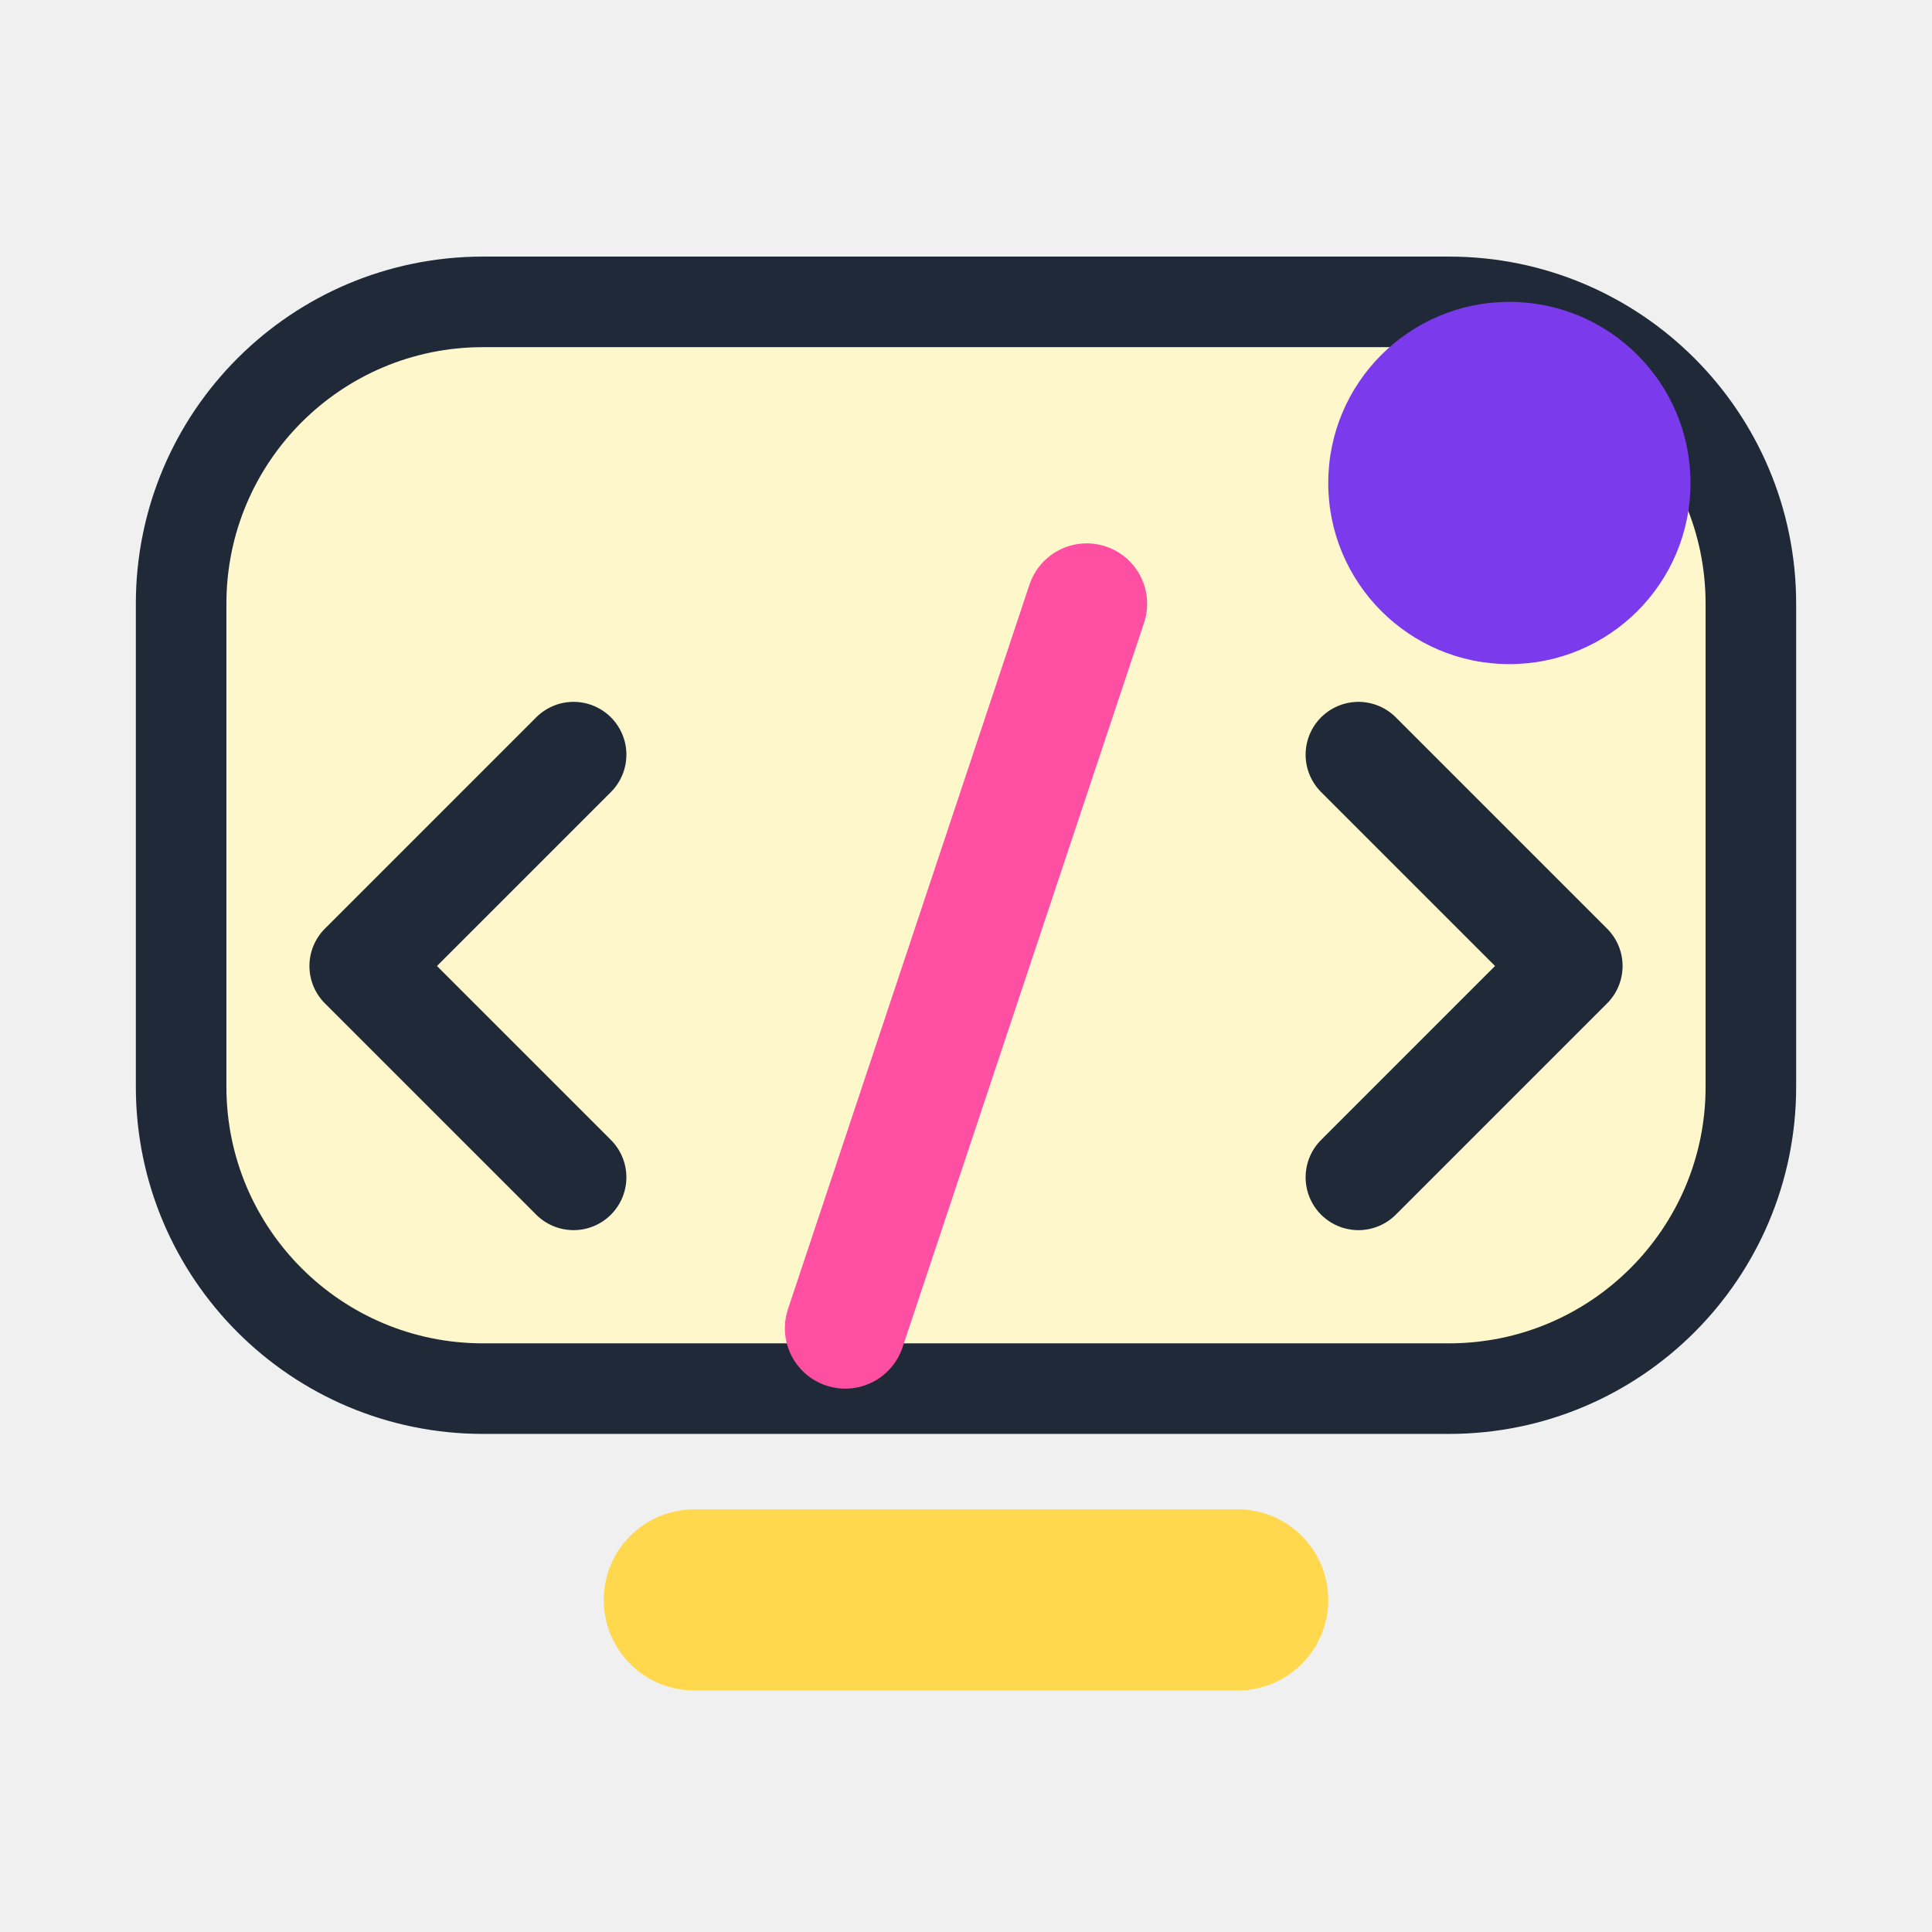
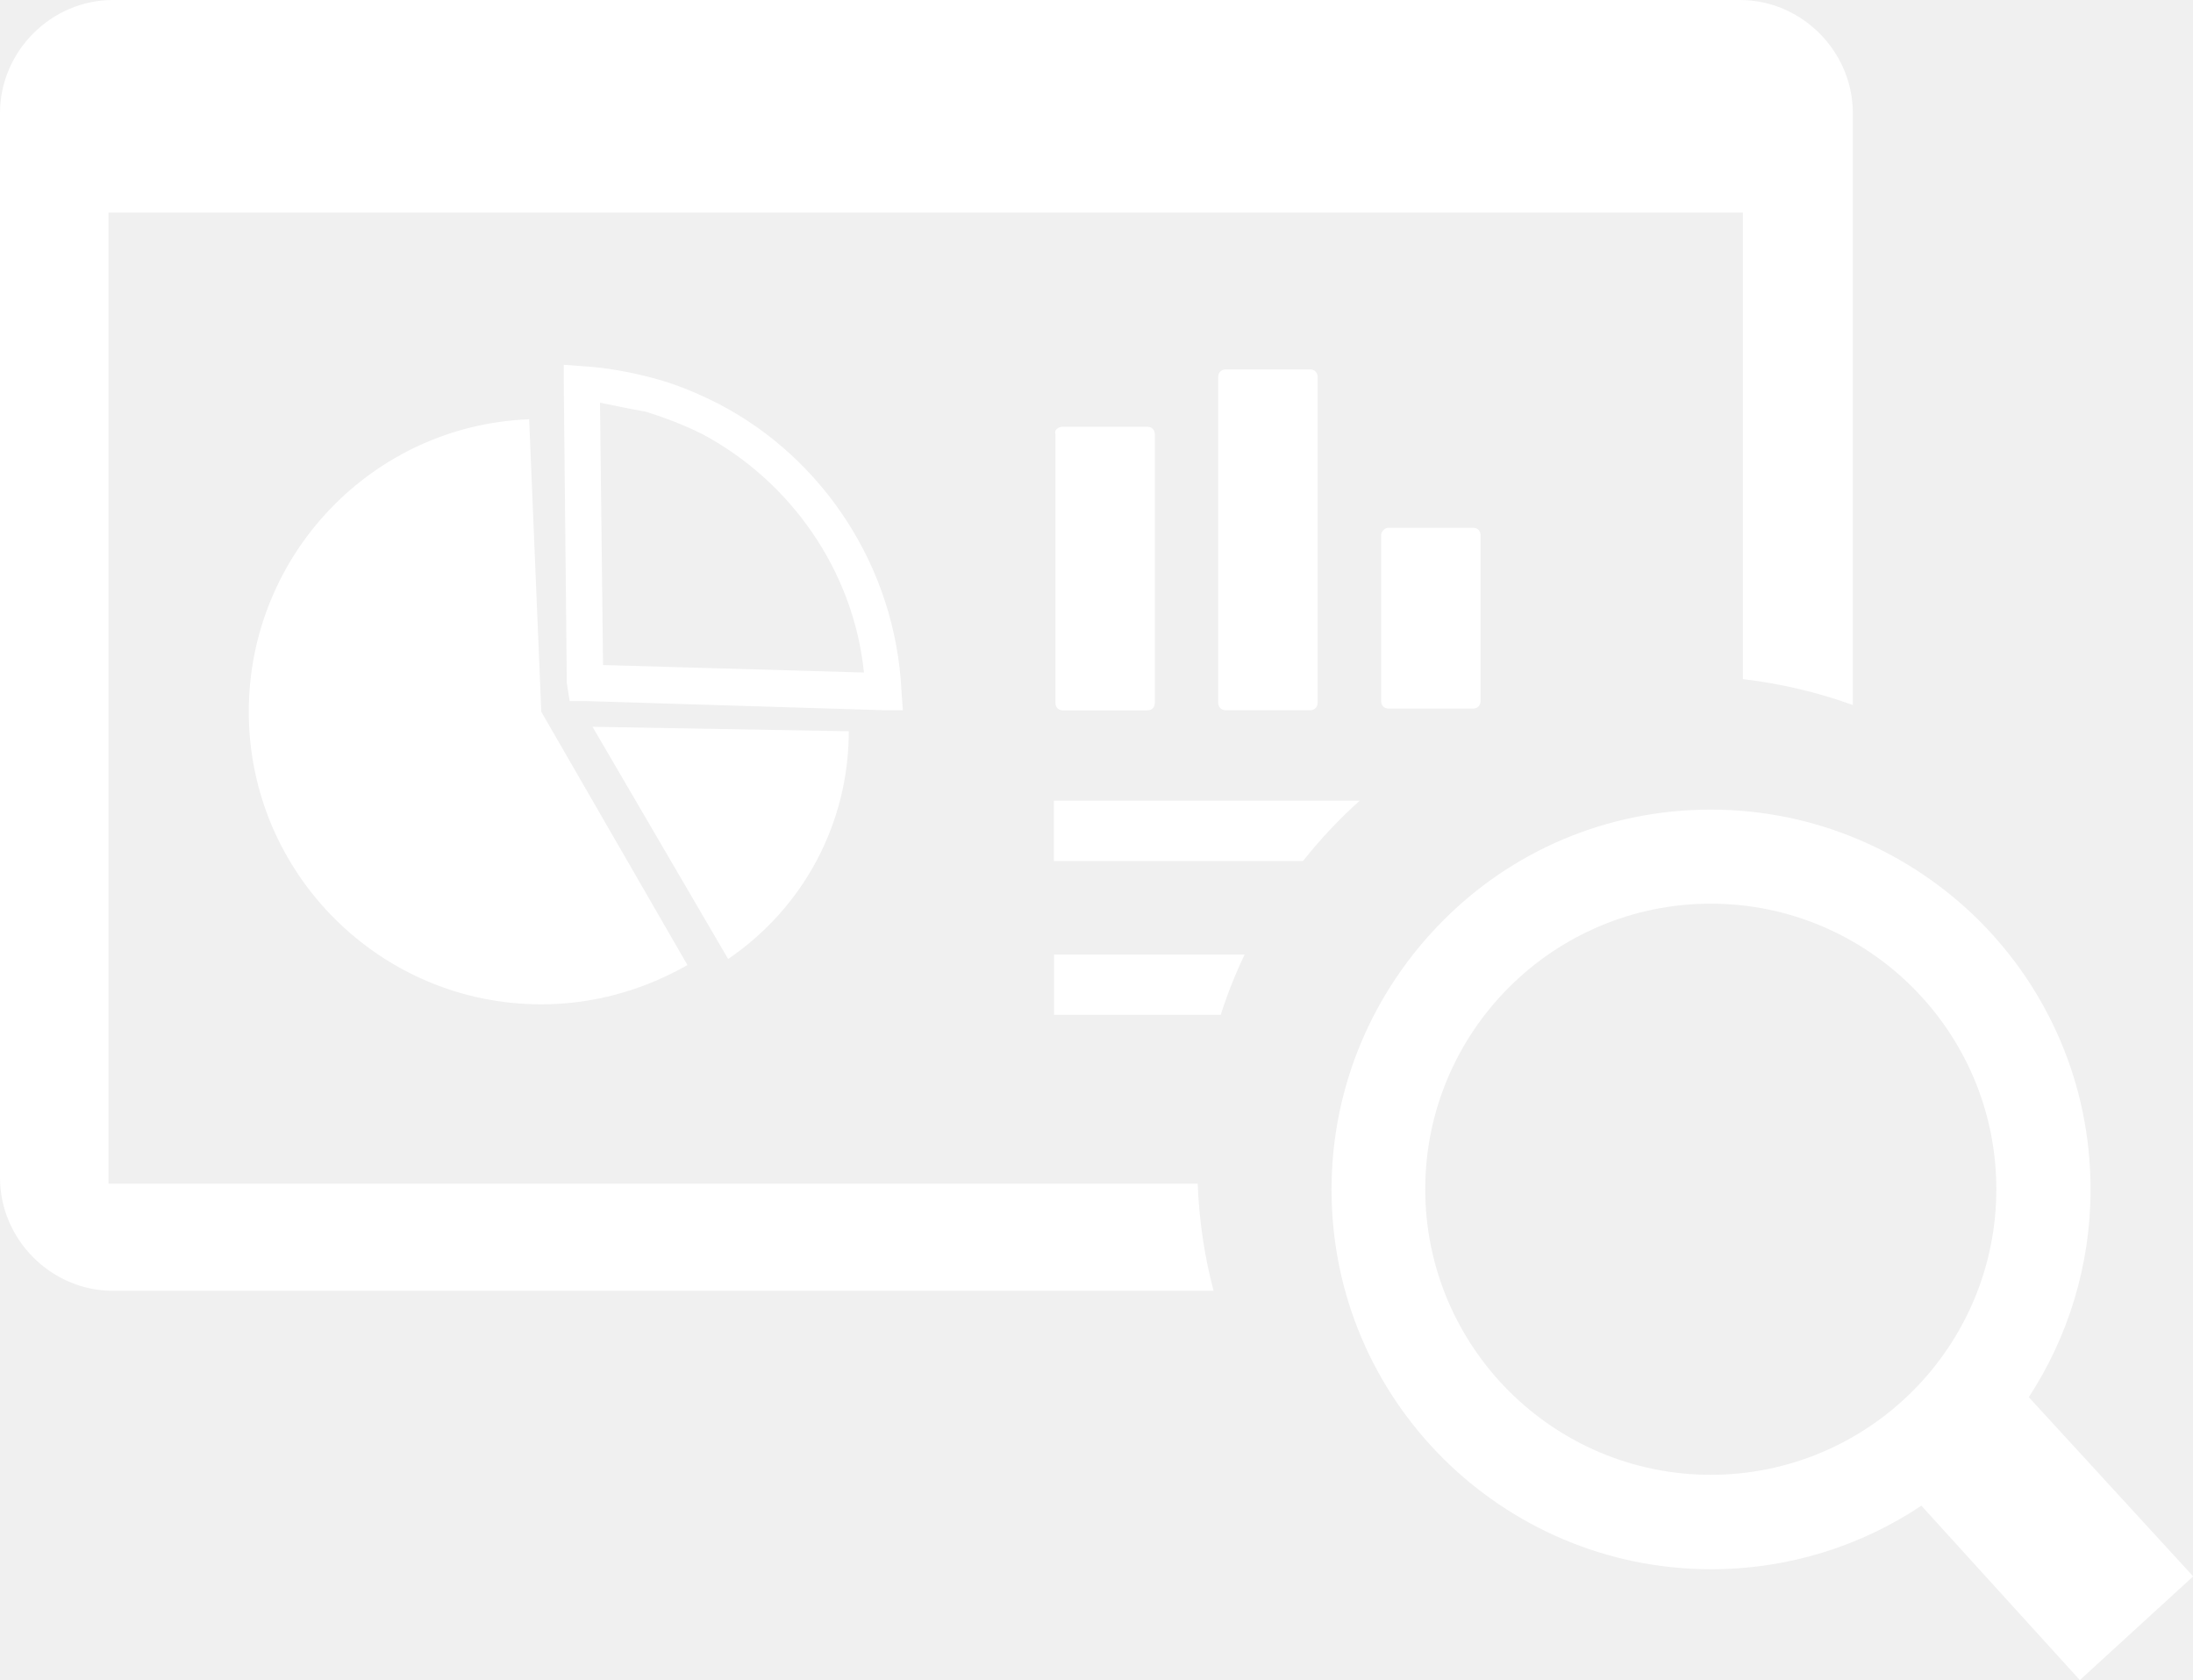
- <svg xmlns="http://www.w3.org/2000/svg" width="64" height="64" viewBox="0 0 64 64" fill="none">
-   <rect x="6" y="10" width="52" height="36" rx="10" fill="#FFF7CC" stroke="#1F2937" stroke-width="3" />
-   <path d="M19 25L12 32L19 39" stroke="#1F2937" stroke-width="3.5" stroke-linecap="round" stroke-linejoin="round" />
-   <path d="M45 25L52 32L45 39" stroke="#1F2937" stroke-width="3.5" stroke-linecap="round" stroke-linejoin="round" />
-   <path d="M36 20L28 44" stroke="#FF4FA3" stroke-width="4" stroke-linecap="round" />
-   <rect x="20" y="50" width="24" height="6" rx="3" fill="#FFD84D" />
-   <circle cx="50" cy="16" r="6" fill="#7C3AED" />
+ <svg xmlns="http://www.w3.org/2000/svg" version="1.1" id="Layer_1" x="0px" y="0px" viewBox="0 0 122.88 94.12" style="enable-background:new 0 0 122.88 94.12" xml:space="preserve">
+   <style type="text/css">.st0{fill:#FFFFFF;fill-rule:evenodd;clip-rule:evenodd;}</style>
+   <g>
+     <path class="st0" d="M6.33,0h91.16c3.46,0,6.33,2.87,6.33,6.34v33.16c-1.96-0.71-4.03-1.2-6.16-1.45V11.91l0,0l0,0H6.08v54.41 h61.03c0.08,2.07,0.38,4.07,0.89,6H6.33C2.87,72.32,0,69.45,0,65.98V6.34C0,2.87,2.87,0,6.33,0L6.33,0L6.33,0z M95.86,45.36 c5.87,0,11.19,2.39,15.05,6.23c3.85,3.86,6.23,9.16,6.23,15.05c0,4.29-1.28,8.3-3.46,11.64l9.21,10.04l-6.35,5.81l-8.88-9.77 c-3.37,2.25-7.43,3.56-11.78,3.56c-5.87,0-11.19-2.39-15.04-6.23c-3.86-3.86-6.23-9.16-6.23-15.04c0-5.87,2.39-11.19,6.23-15.05 C84.67,47.73,89.98,45.36,95.86,45.36L95.86,45.36L95.86,45.36z M107.17,55.32c-2.89-2.89-6.9-4.69-11.31-4.69 c-4.41,0-8.42,1.8-11.31,4.69c-2.89,2.89-4.69,6.9-4.69,11.31c0,4.41,1.8,8.42,4.69,11.31c2.89,2.89,6.9,4.69,11.31,4.69 c4.41,0,8.42-1.8,11.31-4.69c2.89-2.89,4.69-6.9,4.69-11.31C111.86,62.22,110.07,58.22,107.17,55.32L107.17,55.32L107.17,55.32 L107.17,55.32z M59.05,53.48h10.69c-0.52,1.09-0.97,2.22-1.34,3.38h-9.34V53.48L59.05,53.48L59.05,53.48z M59.05,44.86h17.14 c-1.15,1.03-2.22,2.17-3.18,3.38H59.05V44.86L59.05,44.86L59.05,44.86z M77.81,29.57h4.73c0.25,0,0.42,0.17,0.42,0.42v9.29 c0,0.25-0.17,0.42-0.42,0.42h-4.73c-0.25,0-0.42-0.17-0.42-0.42v-9.29C77.38,29.82,77.55,29.57,77.81,29.57L77.81,29.57 L77.81,29.57L77.81,29.57z M59.56,23.91h4.73c0.25,0,0.42,0.17,0.42,0.43v15.04c0,0.25-0.17,0.42-0.42,0.42h-4.73 c-0.25,0-0.42-0.17-0.42-0.42V24.33C59.05,24.08,59.31,23.91,59.56,23.91L59.56,23.91L59.56,23.91L59.56,23.91L59.56,23.91z M68.68,20.7h4.73c0.25,0,0.42,0.17,0.42,0.42v18.25c0,0.25-0.17,0.42-0.42,0.42h-4.73c-0.25,0-0.42-0.17-0.42-0.42V21.12 C68.26,20.87,68.43,20.7,68.68,20.7L68.68,20.7L68.68,20.7L68.68,20.7z M33.2,40.72l14.36,0.25c0,5.15-2.53,9.88-6.76,12.76 L33.2,40.72L33.2,40.72L33.2,40.72L33.2,40.72z M31.76,38.27l-0.17-16.73v-1.1l1.1,0.08l0,0l0,0c1.35,0.08,2.7,0.34,3.97,0.68 c1.27,0.34,2.45,0.84,3.63,1.44c5.83,3.04,9.88,9.12,10.22,16.05l0.08,1.1h-1.1l-16.64-0.51h-0.93L31.76,38.27L31.76,38.27 L31.76,38.27L31.76,38.27z M33.62,22.56l0.17,14.7l14.62,0.42c-0.59-5.75-4.14-10.73-9.04-13.35c-1.01-0.51-2.11-0.93-3.21-1.27 C35.23,22.9,34.47,22.73,33.62,22.56L33.62,22.56L33.62,22.56L33.62,22.56z M30.33,39.88l8.19,14.19c-2.53,1.44-5.32,2.2-8.19,2.2 c-9.04,0-16.39-7.35-16.39-16.39c0-8.79,6.93-16.05,15.71-16.39L30.33,39.88L30.33,39.88L30.33,39.88L30.33,39.88z" />
+   </g>
</svg>
